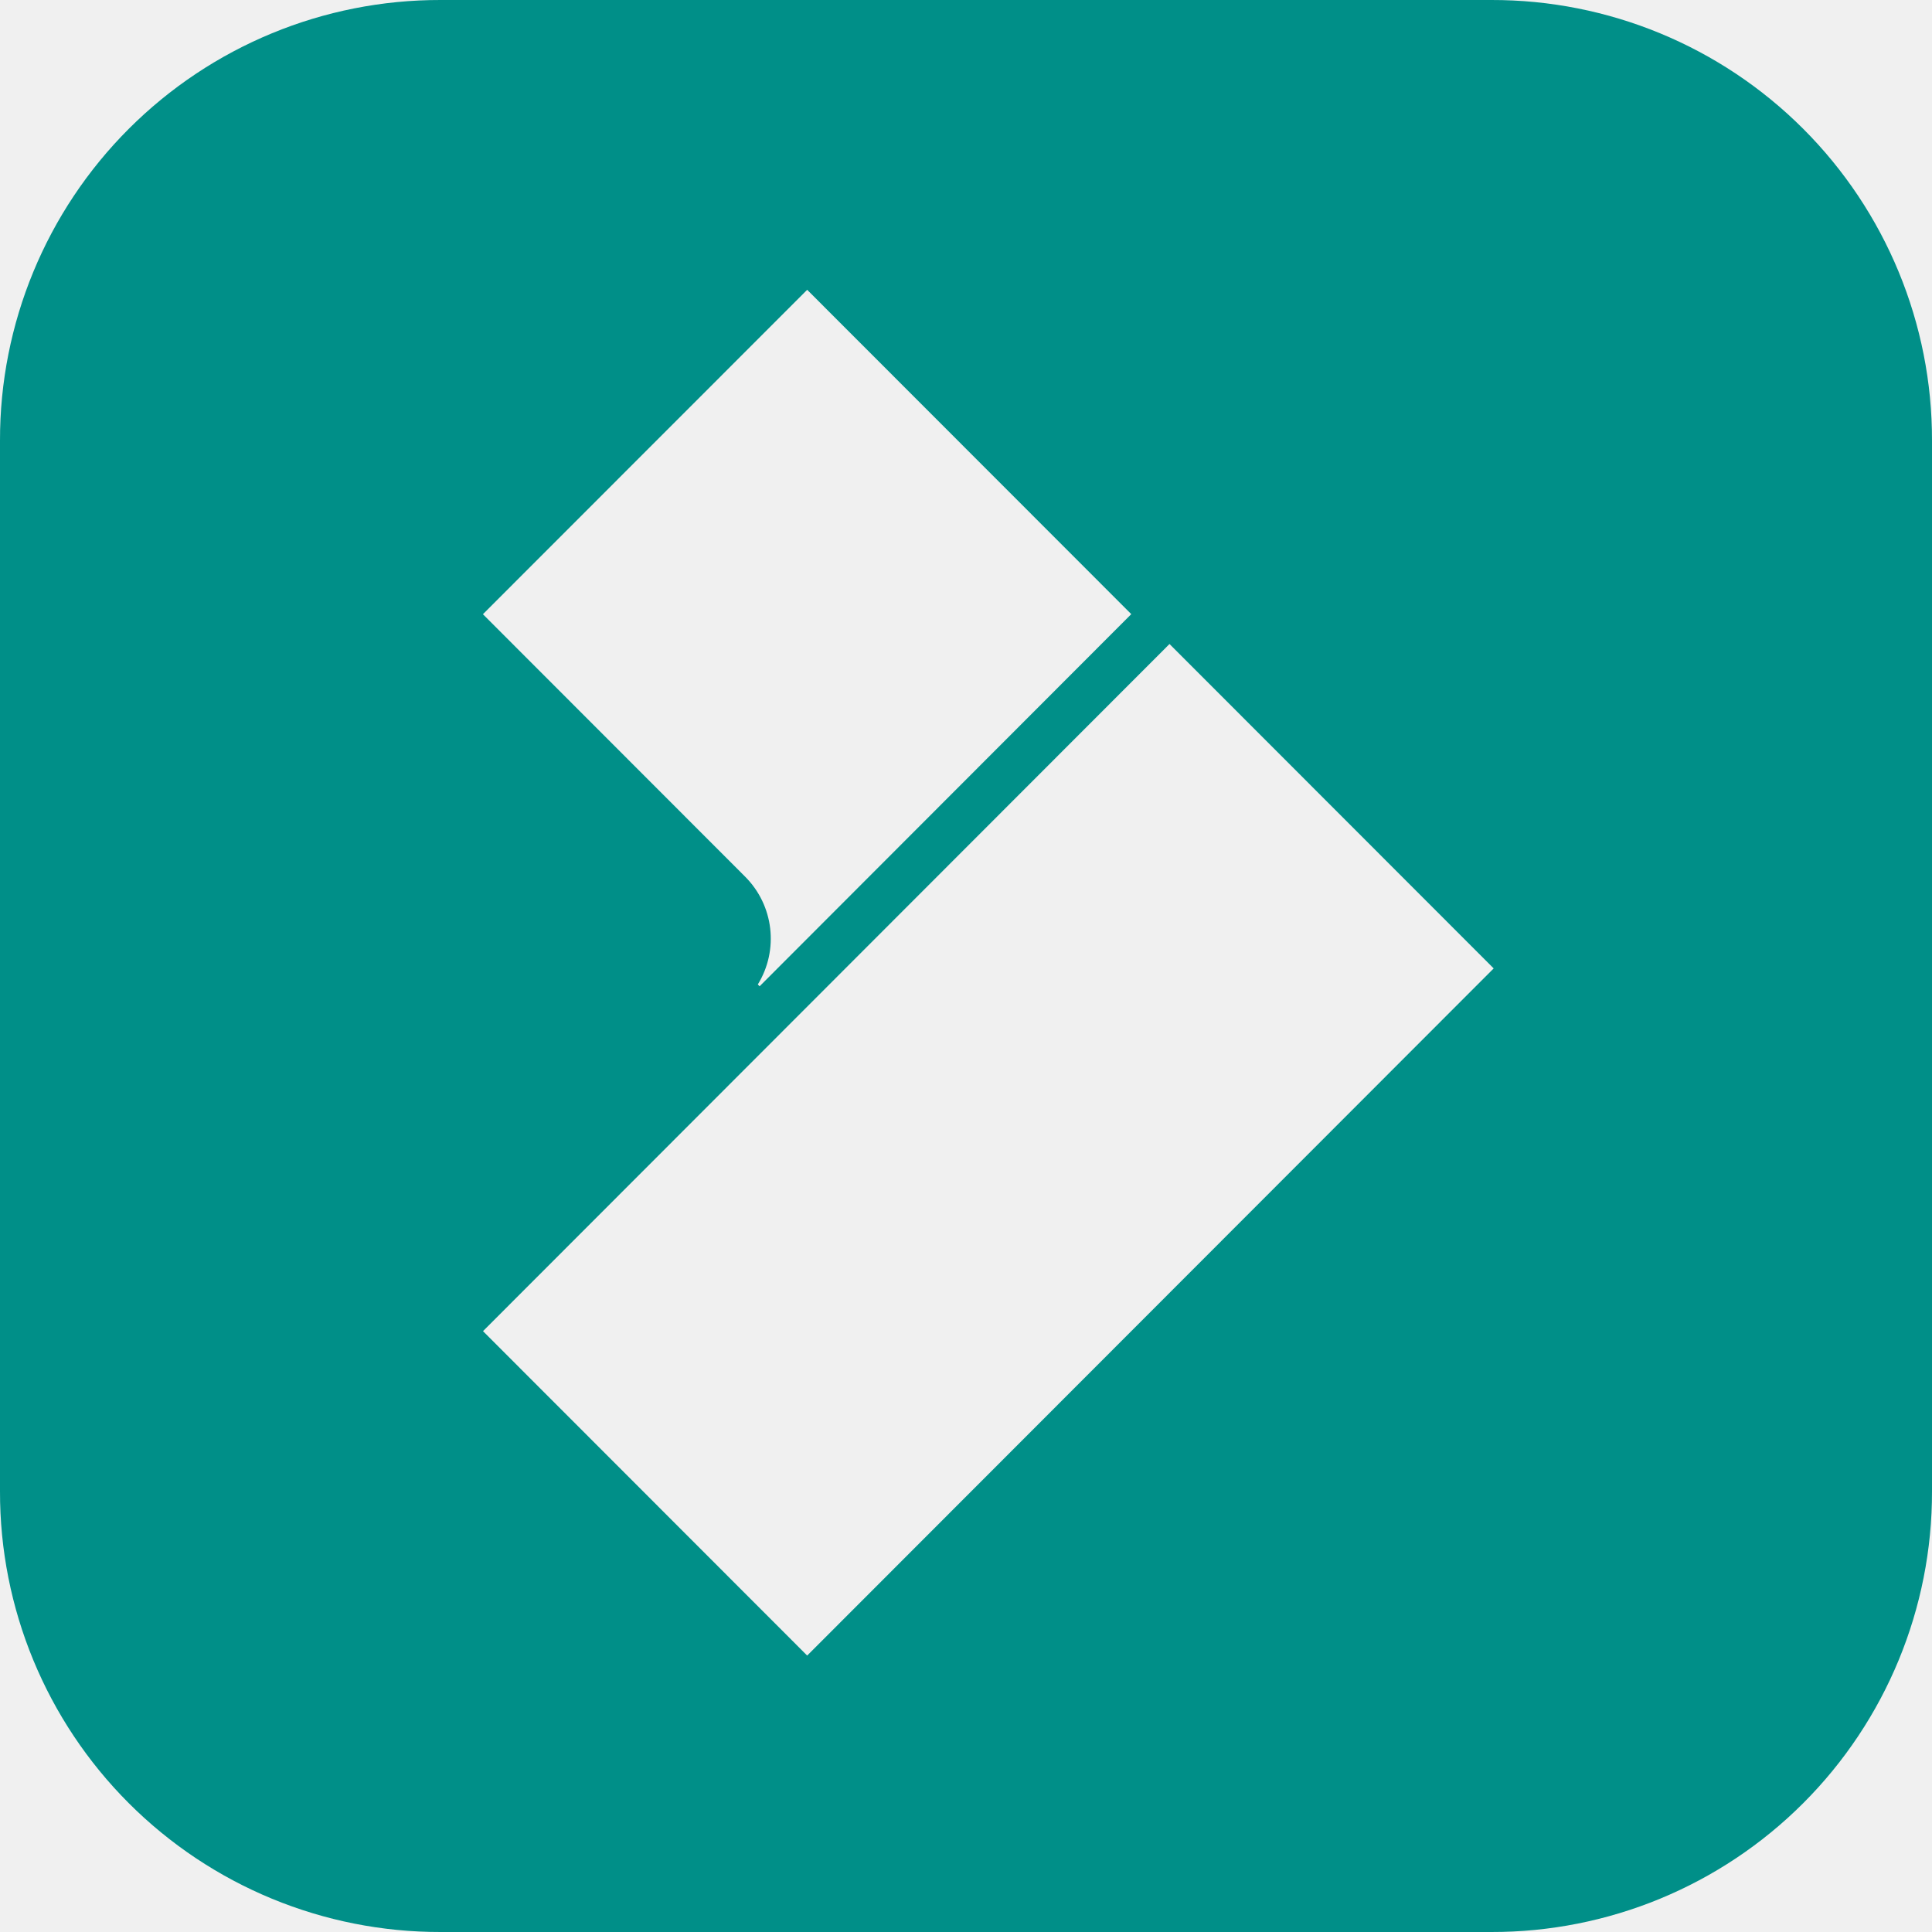
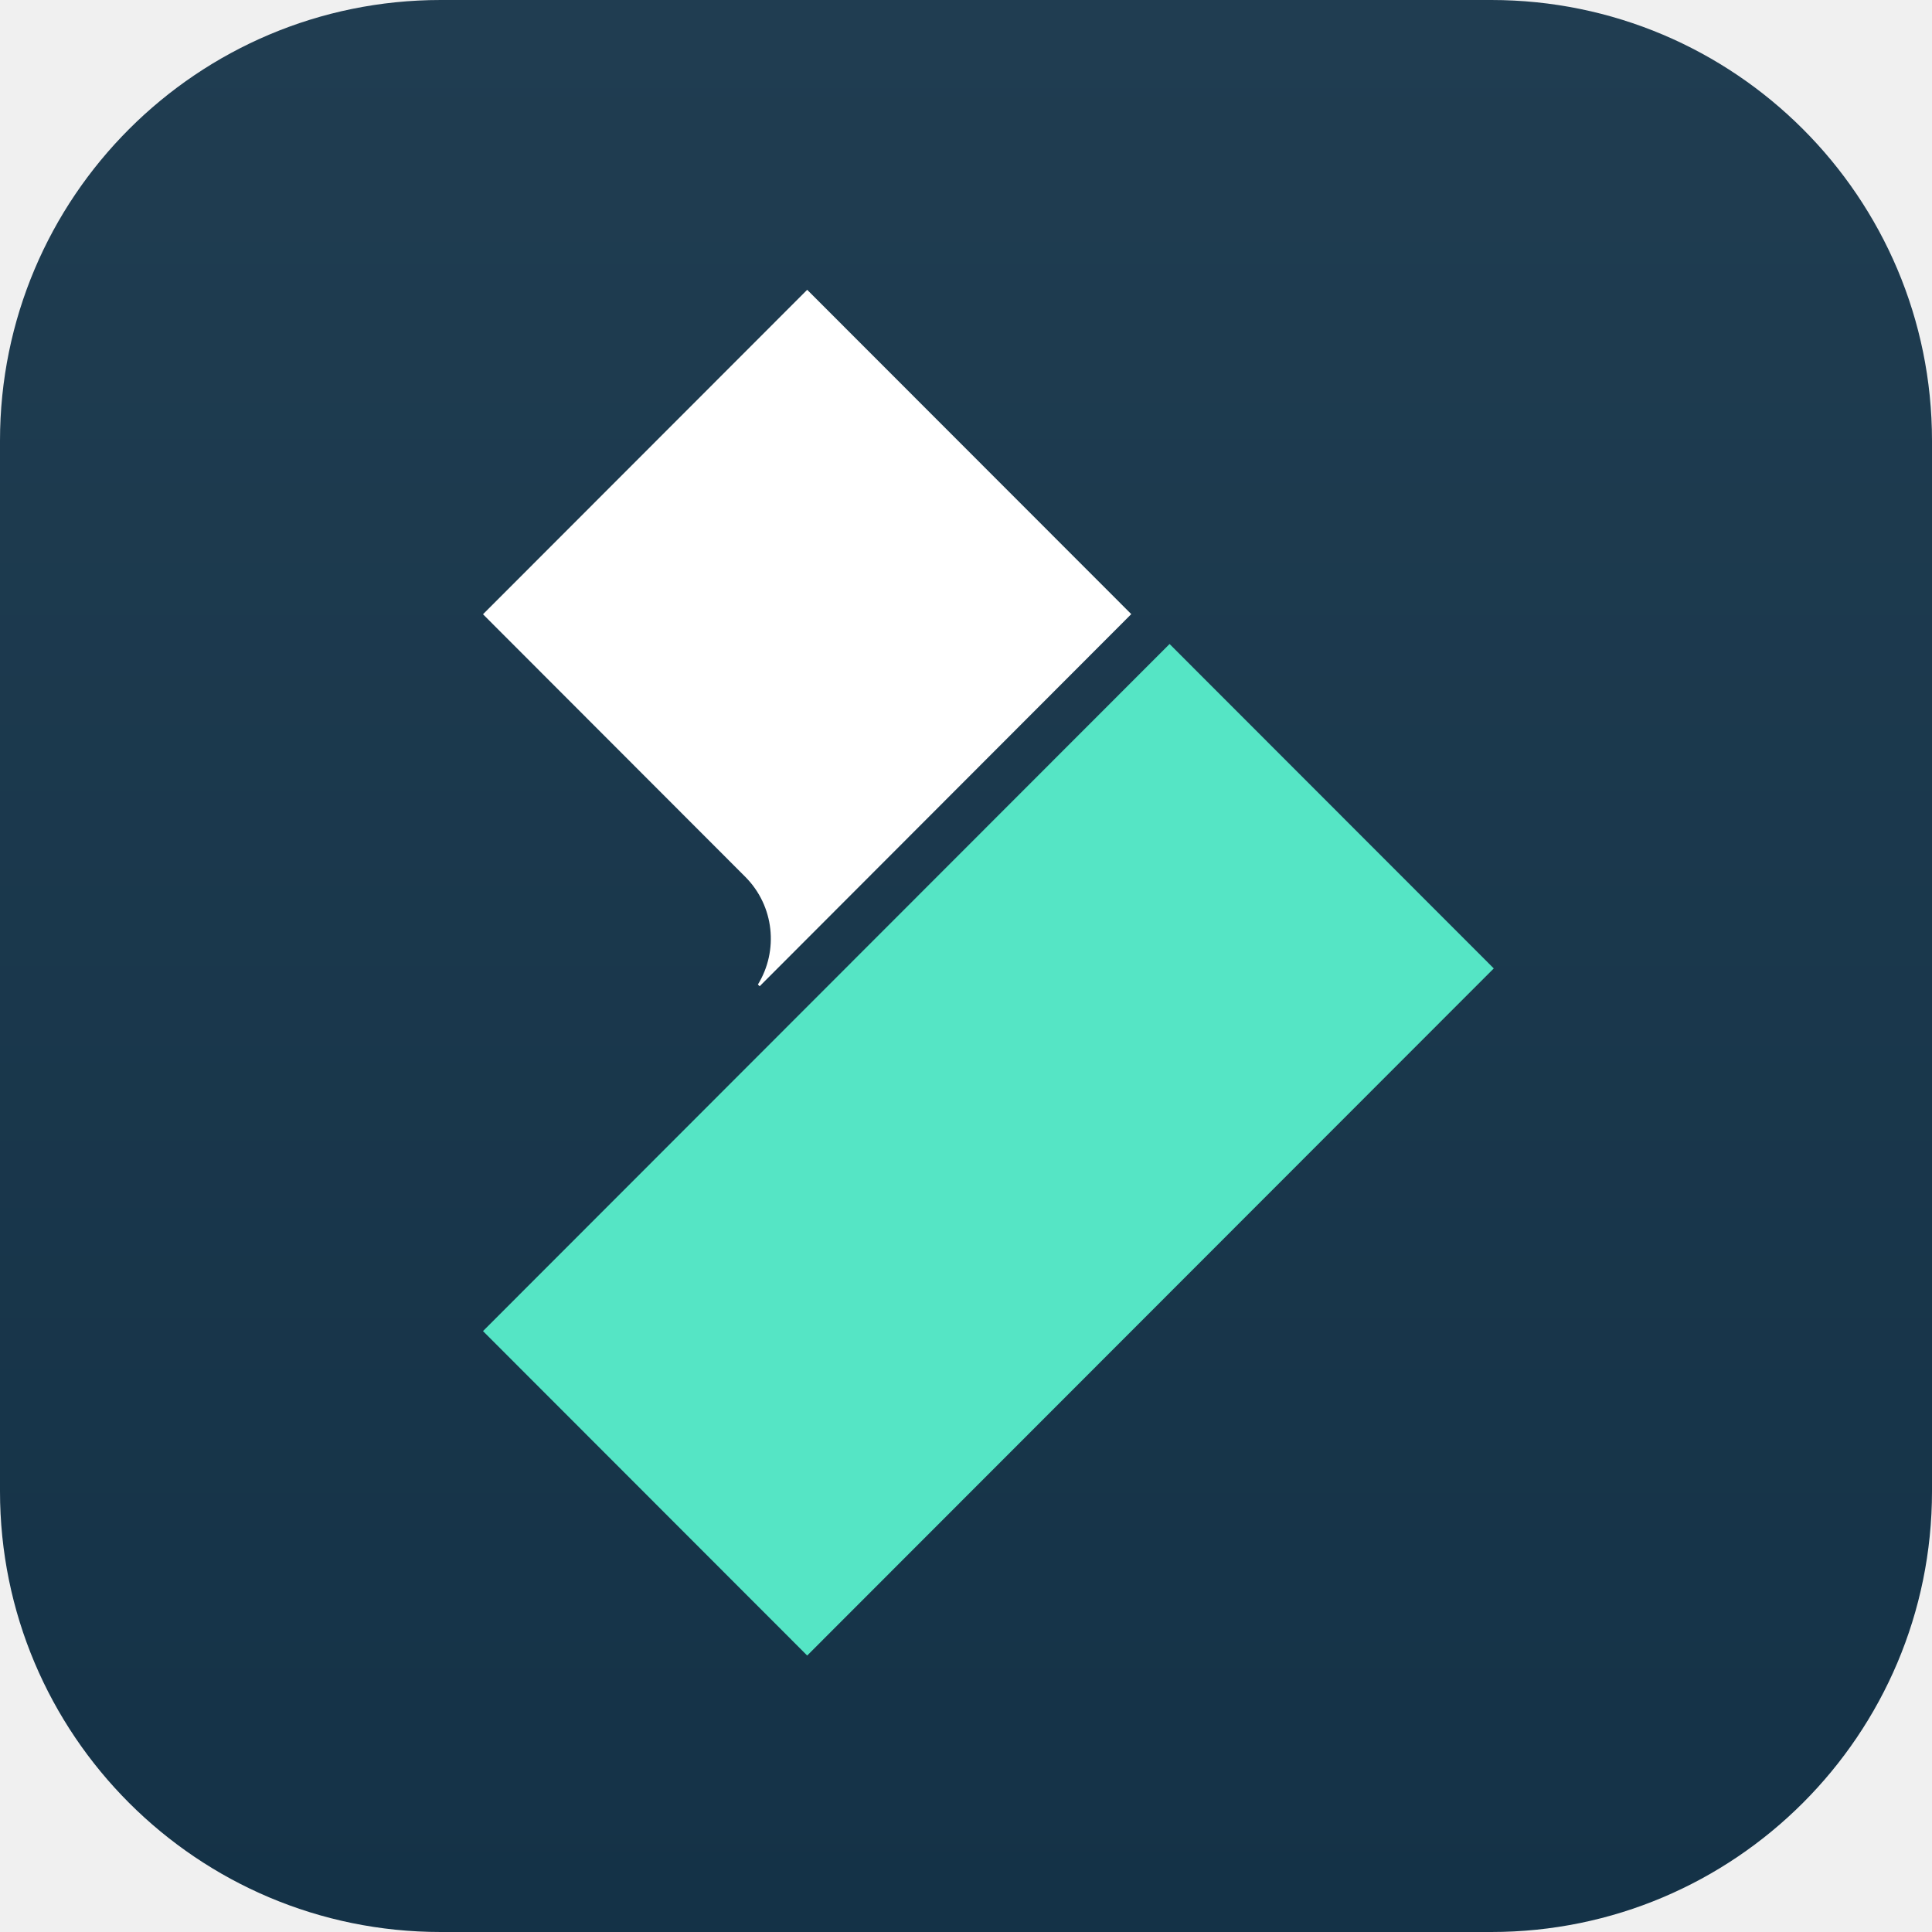
- <svg xmlns="http://www.w3.org/2000/svg" fill="#008F88" role="img" viewBox="0 0 24 24">
-   <path d="M5.475 0A5.463 5.463 0 0 0 0 5.475v13.05A5.463 5.463 0 0 0 5.475 24h13.05A5.463 5.463 0 0 0 24 18.525V5.475A5.463 5.463 0 0 0 18.525 0H5.475Zm4.552 3.6 4.026 4.029-4.617 4.623-.022-.023a1.088 1.088 0 0 0-.158-1.339L5.999 7.63l4.028-4.03ZM14.528 8l4.027 4.03-8.528 8.536L6 16.536 14.528 8Z" />
+ <svg xmlns="http://www.w3.org/2000/svg" width="120" height="120" viewBox="0 0 120 120" fill="none" class="wsc-svg-logo">
+   <rect width="120" height="120" rx="27.375" fill="url(#paint0_linear_8_43085)" />
+   <path d="M46.283 54.454L30 38.153L50.136 18L70.265 38.144L47.184 61.258L47.075 61.149C48.364 59.052 48.101 56.27 46.283 54.454Z" fill="white" />
+   <path d="M92.781 60.151L50.136 102.828L30 82.677L72.644 40L92.781 60.151Z" fill="#55E5C5" />
+   <defs>
+     <linearGradient id="paint0_linear_8_43085" x1="60" y1="0" x2="60" y2="120" gradientUnits="userSpaceOnUse">
+       <stop stop-color="#203D51" />
+       <stop offset="1" stop-color="#143247" />
+     </linearGradient>
+   </defs>
</svg>
